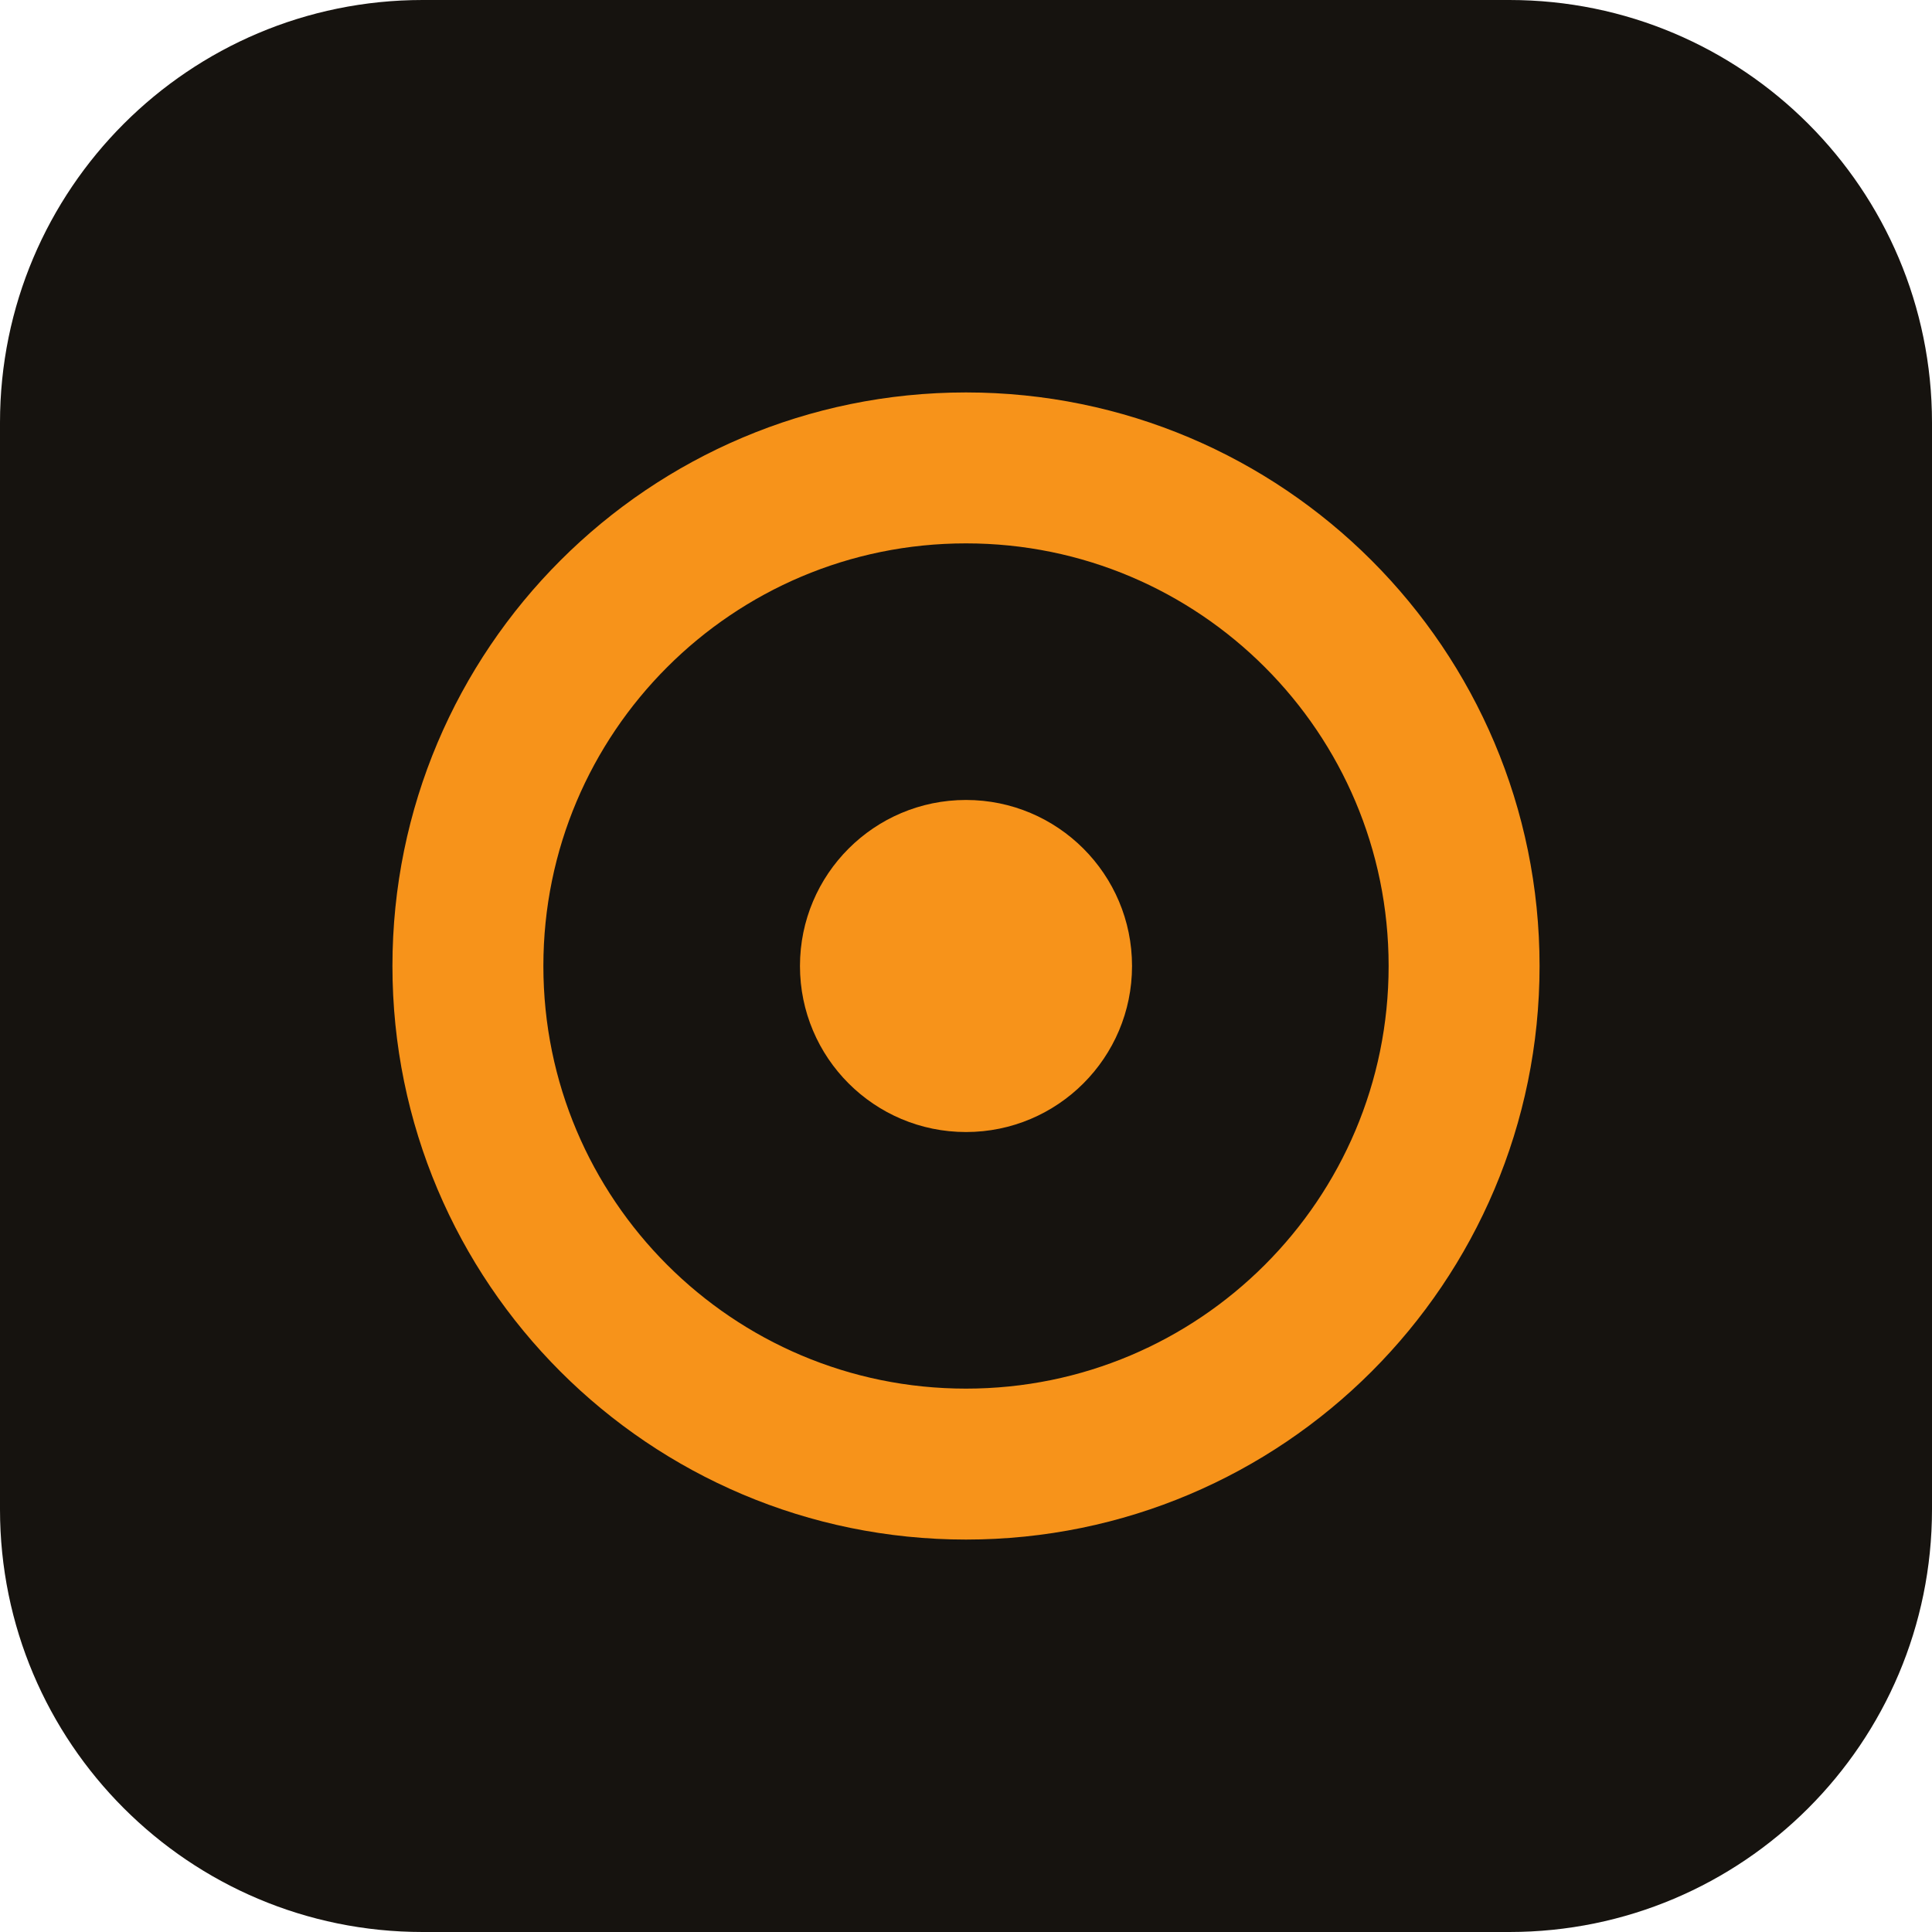
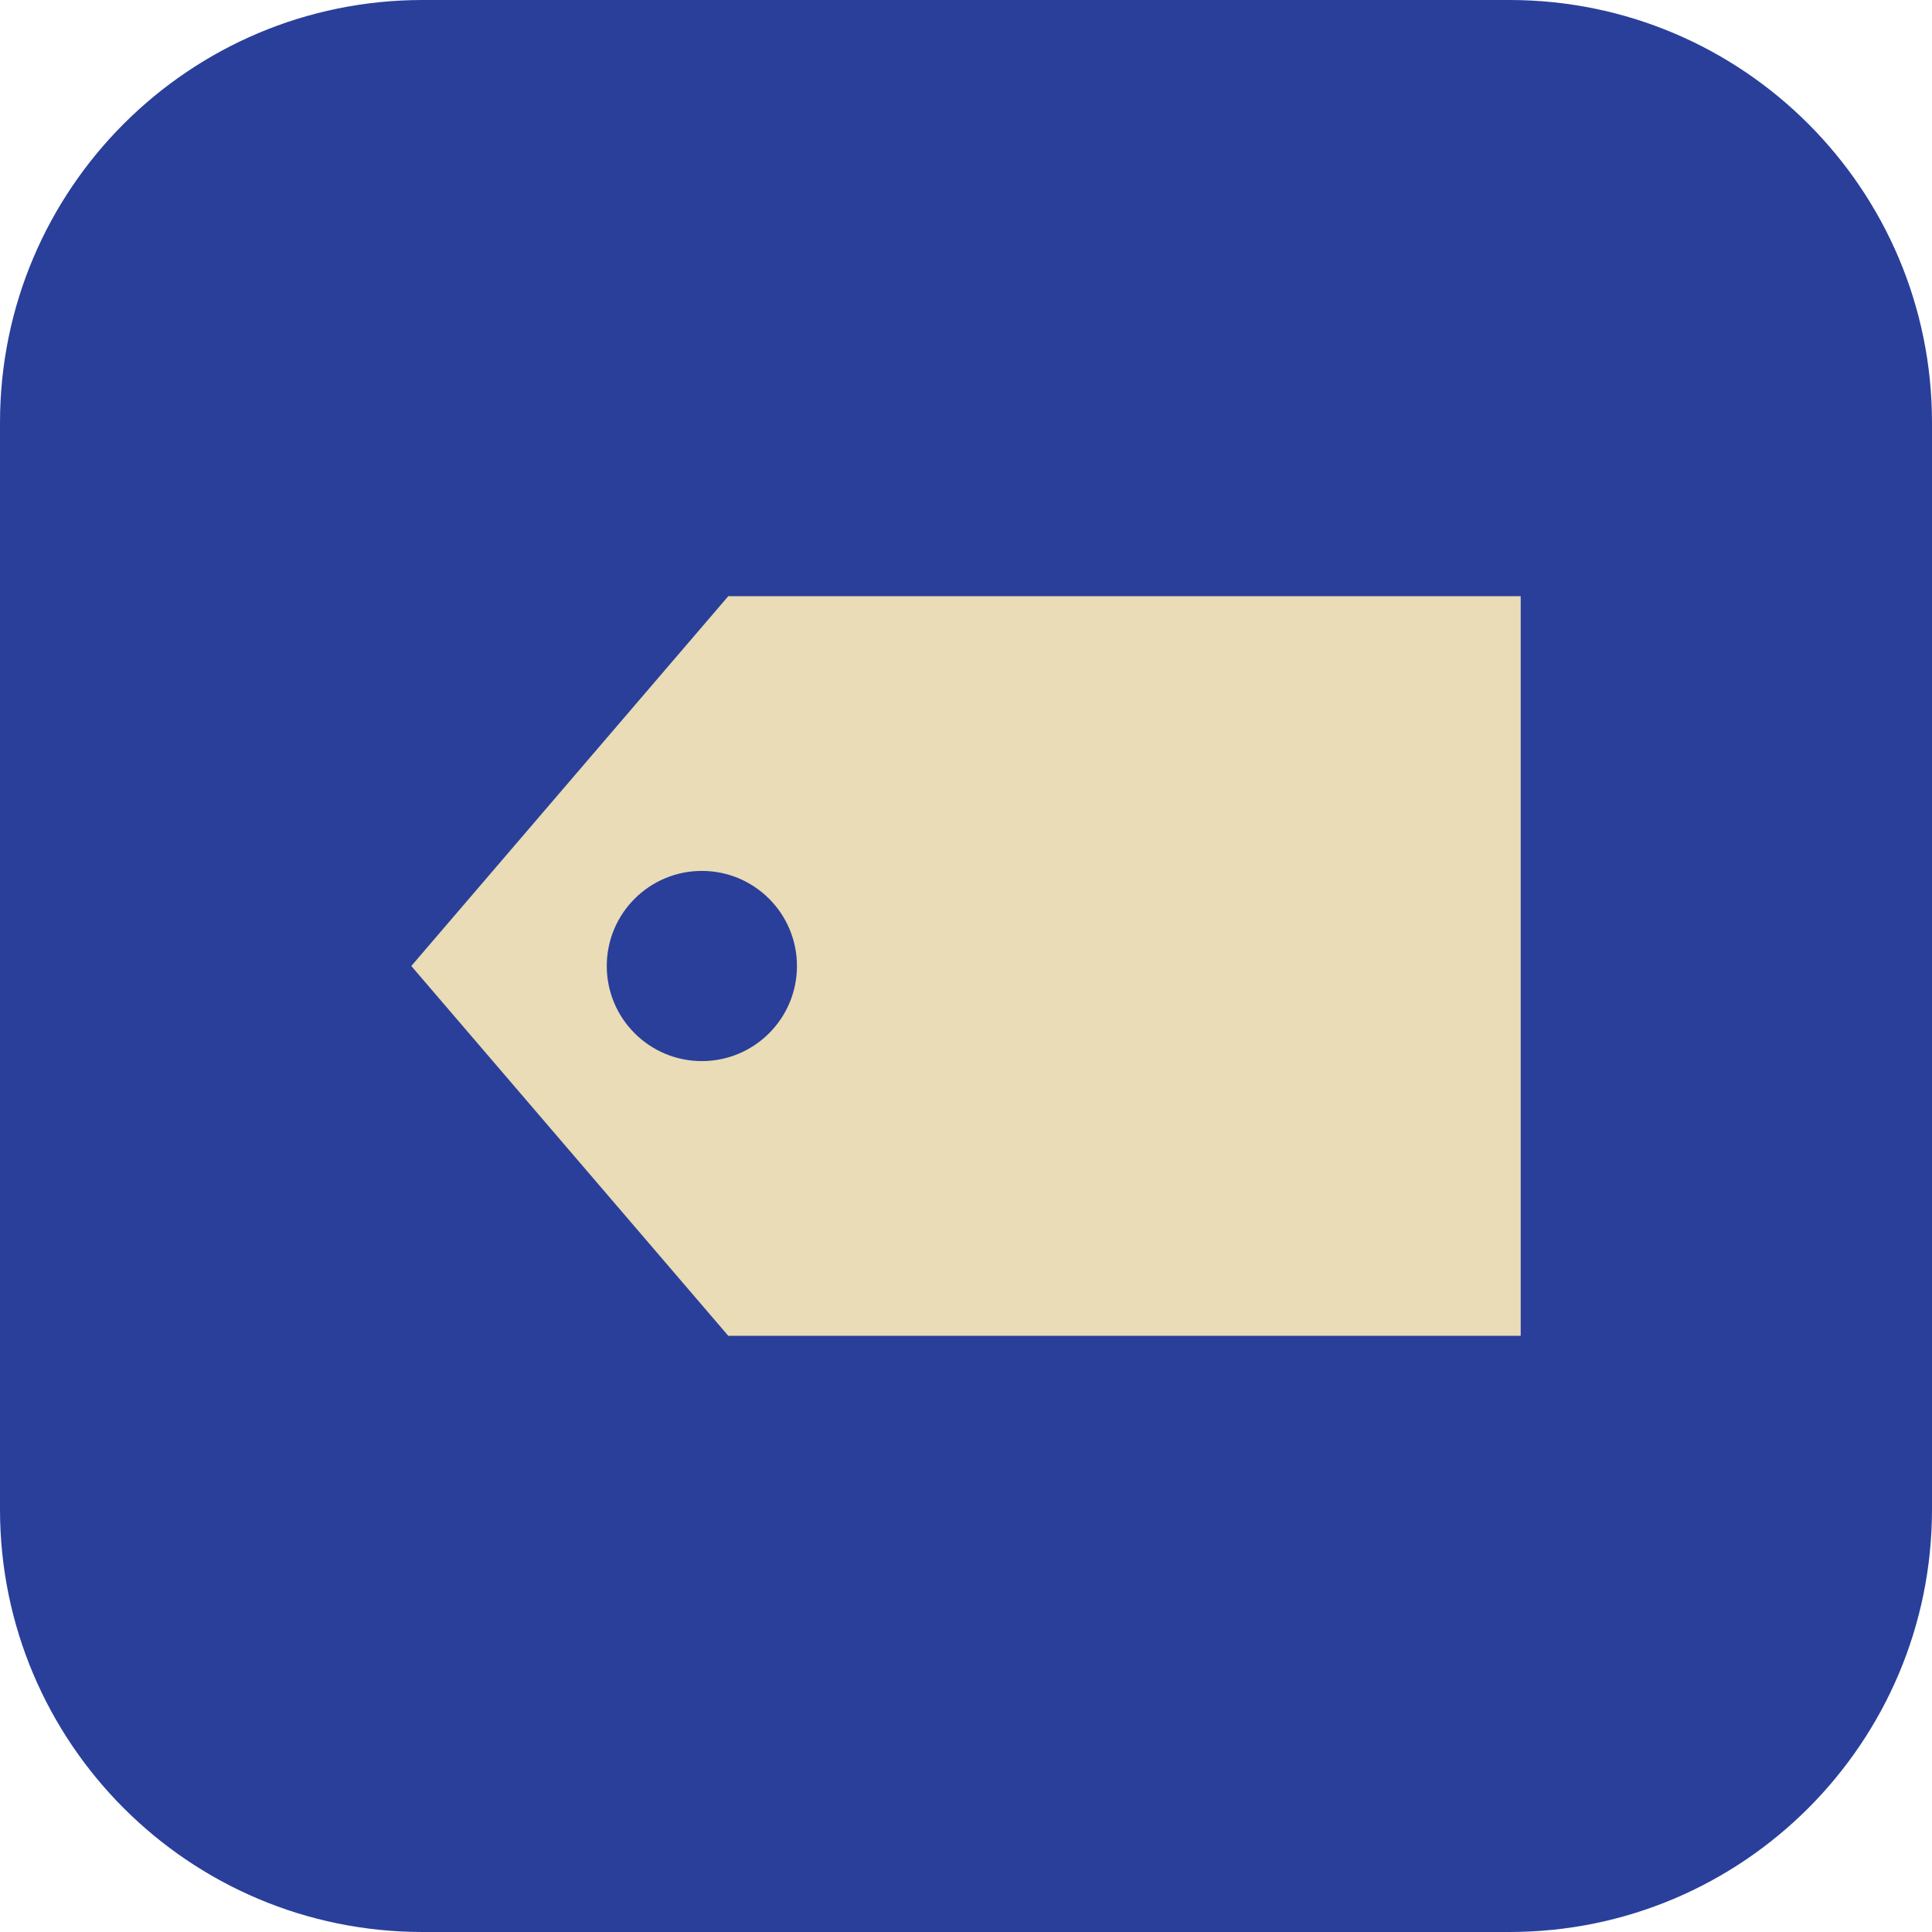
<svg xmlns="http://www.w3.org/2000/svg" viewBox="0 0 512 512">
-   <rect width="512" height="512" rx="112" fill="#16130f" />
-   <circle cx="256" cy="256" r="132" fill="none" stroke="#f7931a" stroke-width="40" />
-   <circle cx="256" cy="256" r="44" fill="#f7931a" />
+   <rect width="512" height="512" rx="112" fill="#2a3f9a" />
+   <g transform="translate(256 256) scale(14) translate(-13.5 -13)">
+     <path d="M9 6h15v14H9l-6-7z" fill="#e9dcb6" />
+     <circle cx="8.5" cy="13" r="1.8" fill="#2a3f9a" />
+   </g>
</svg>
